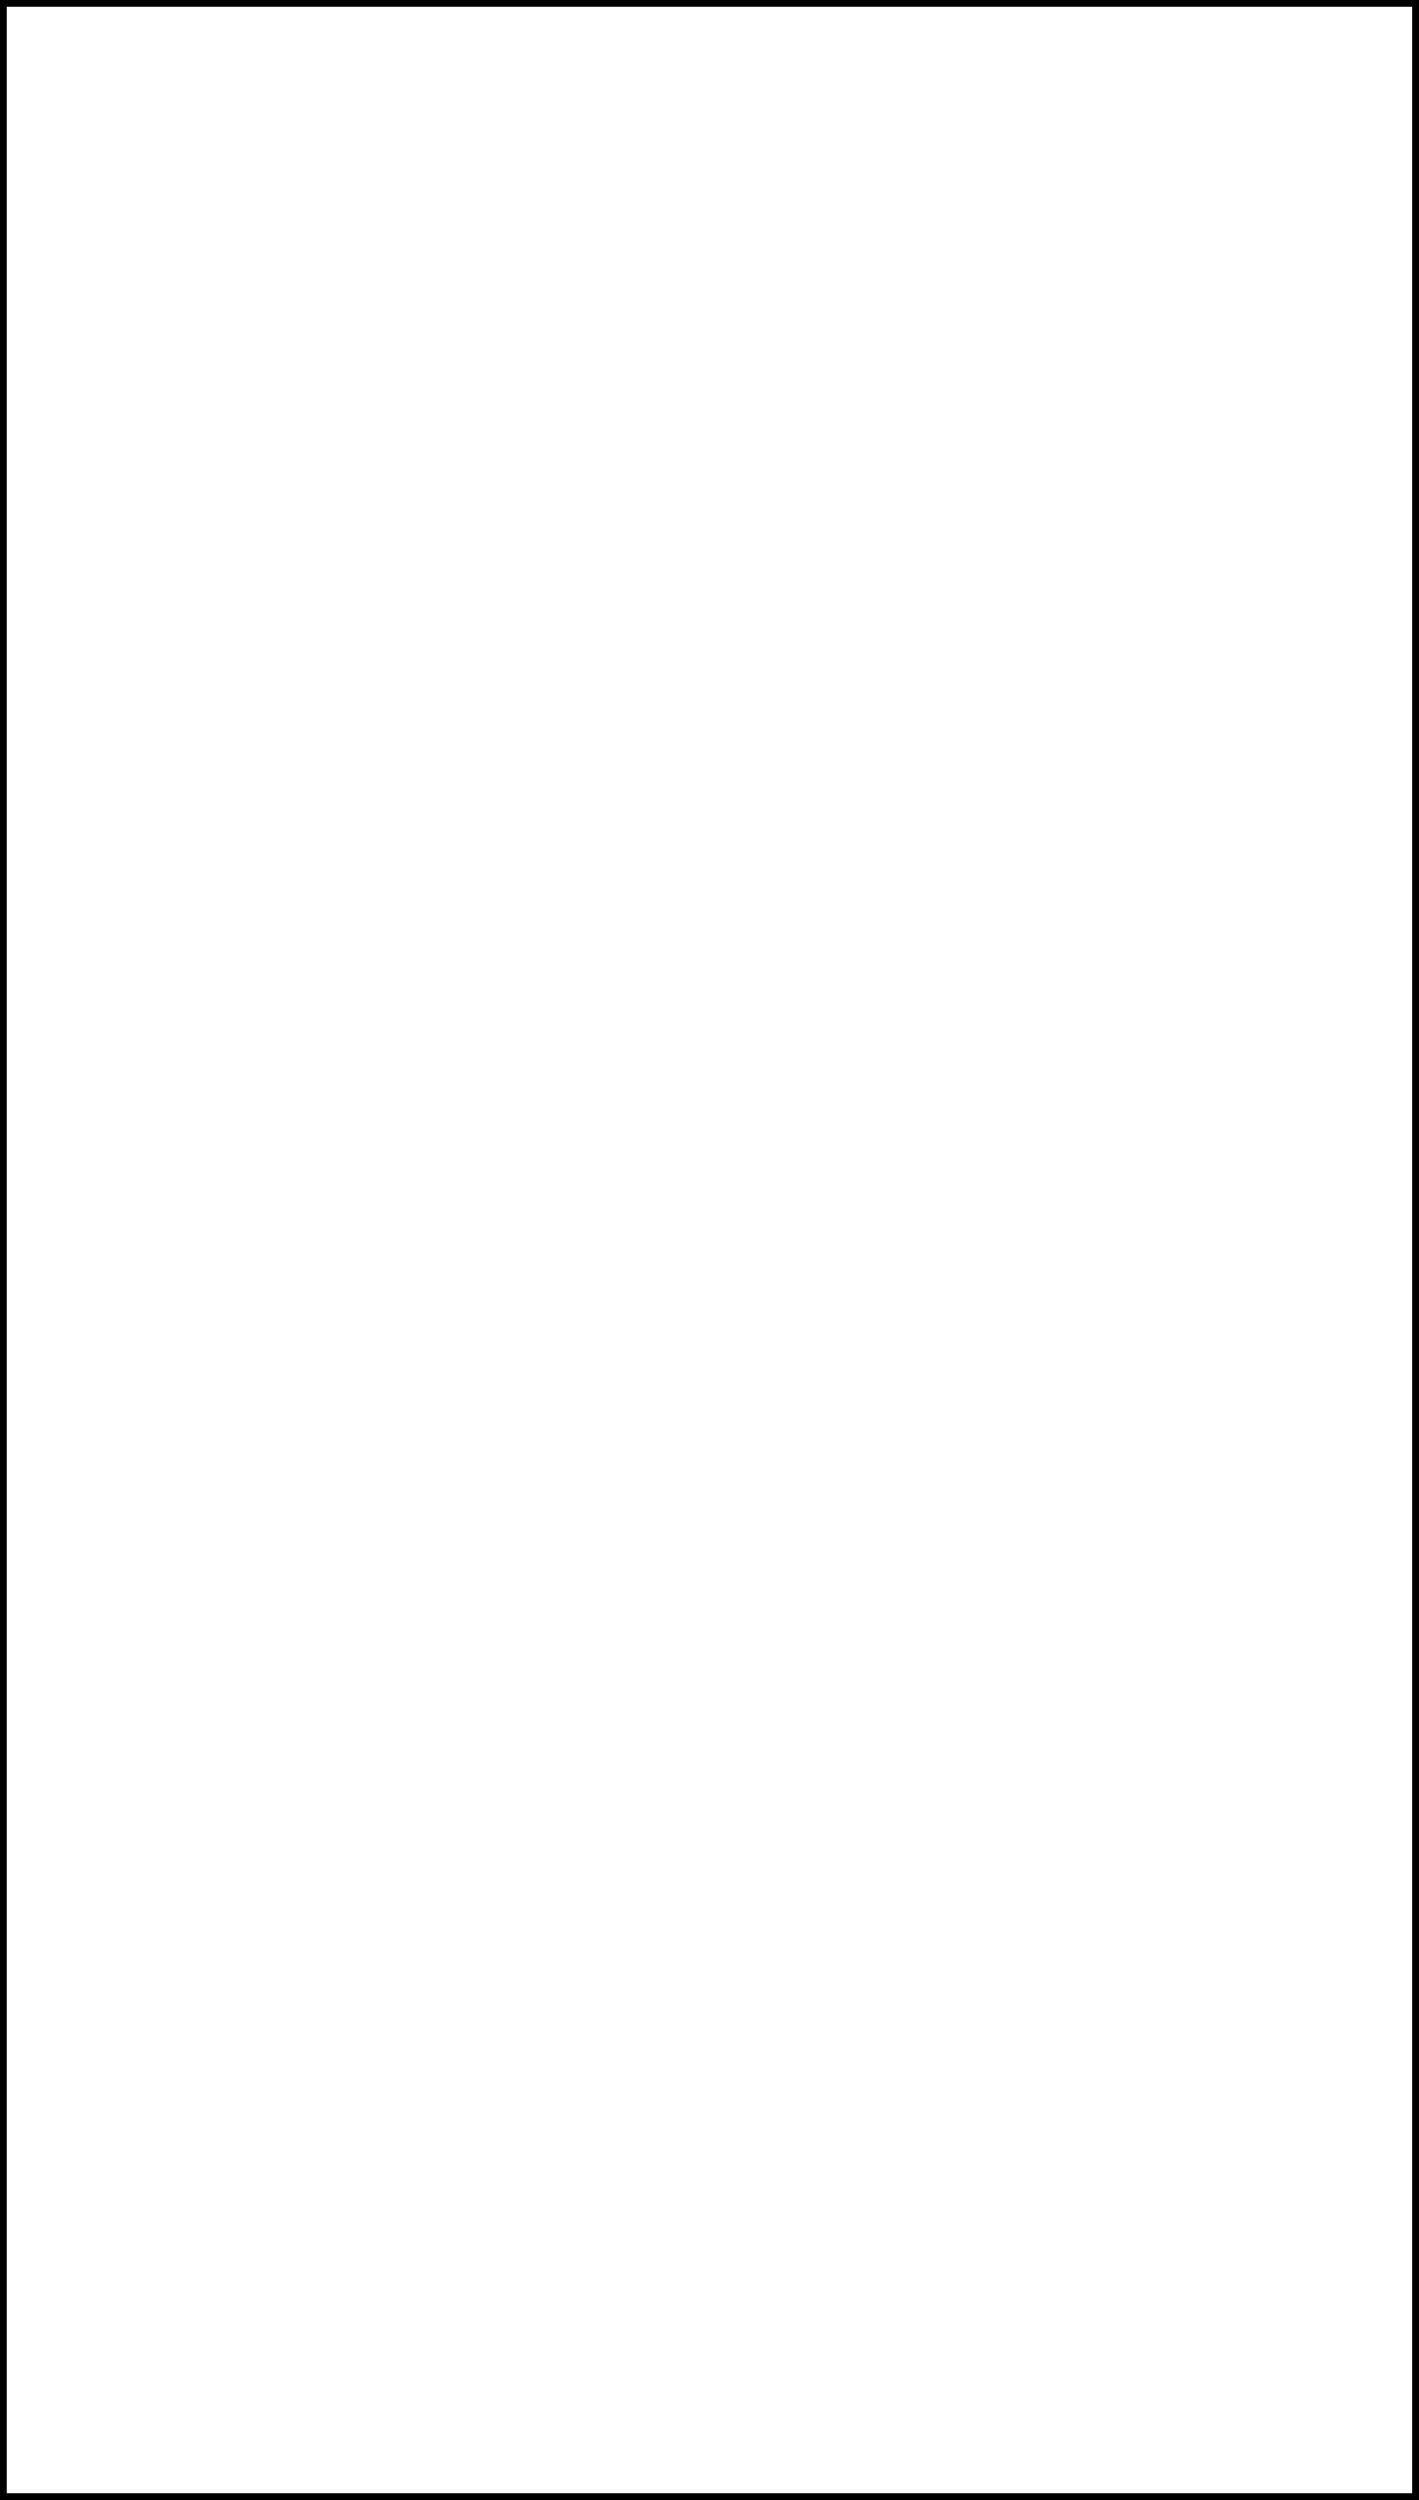
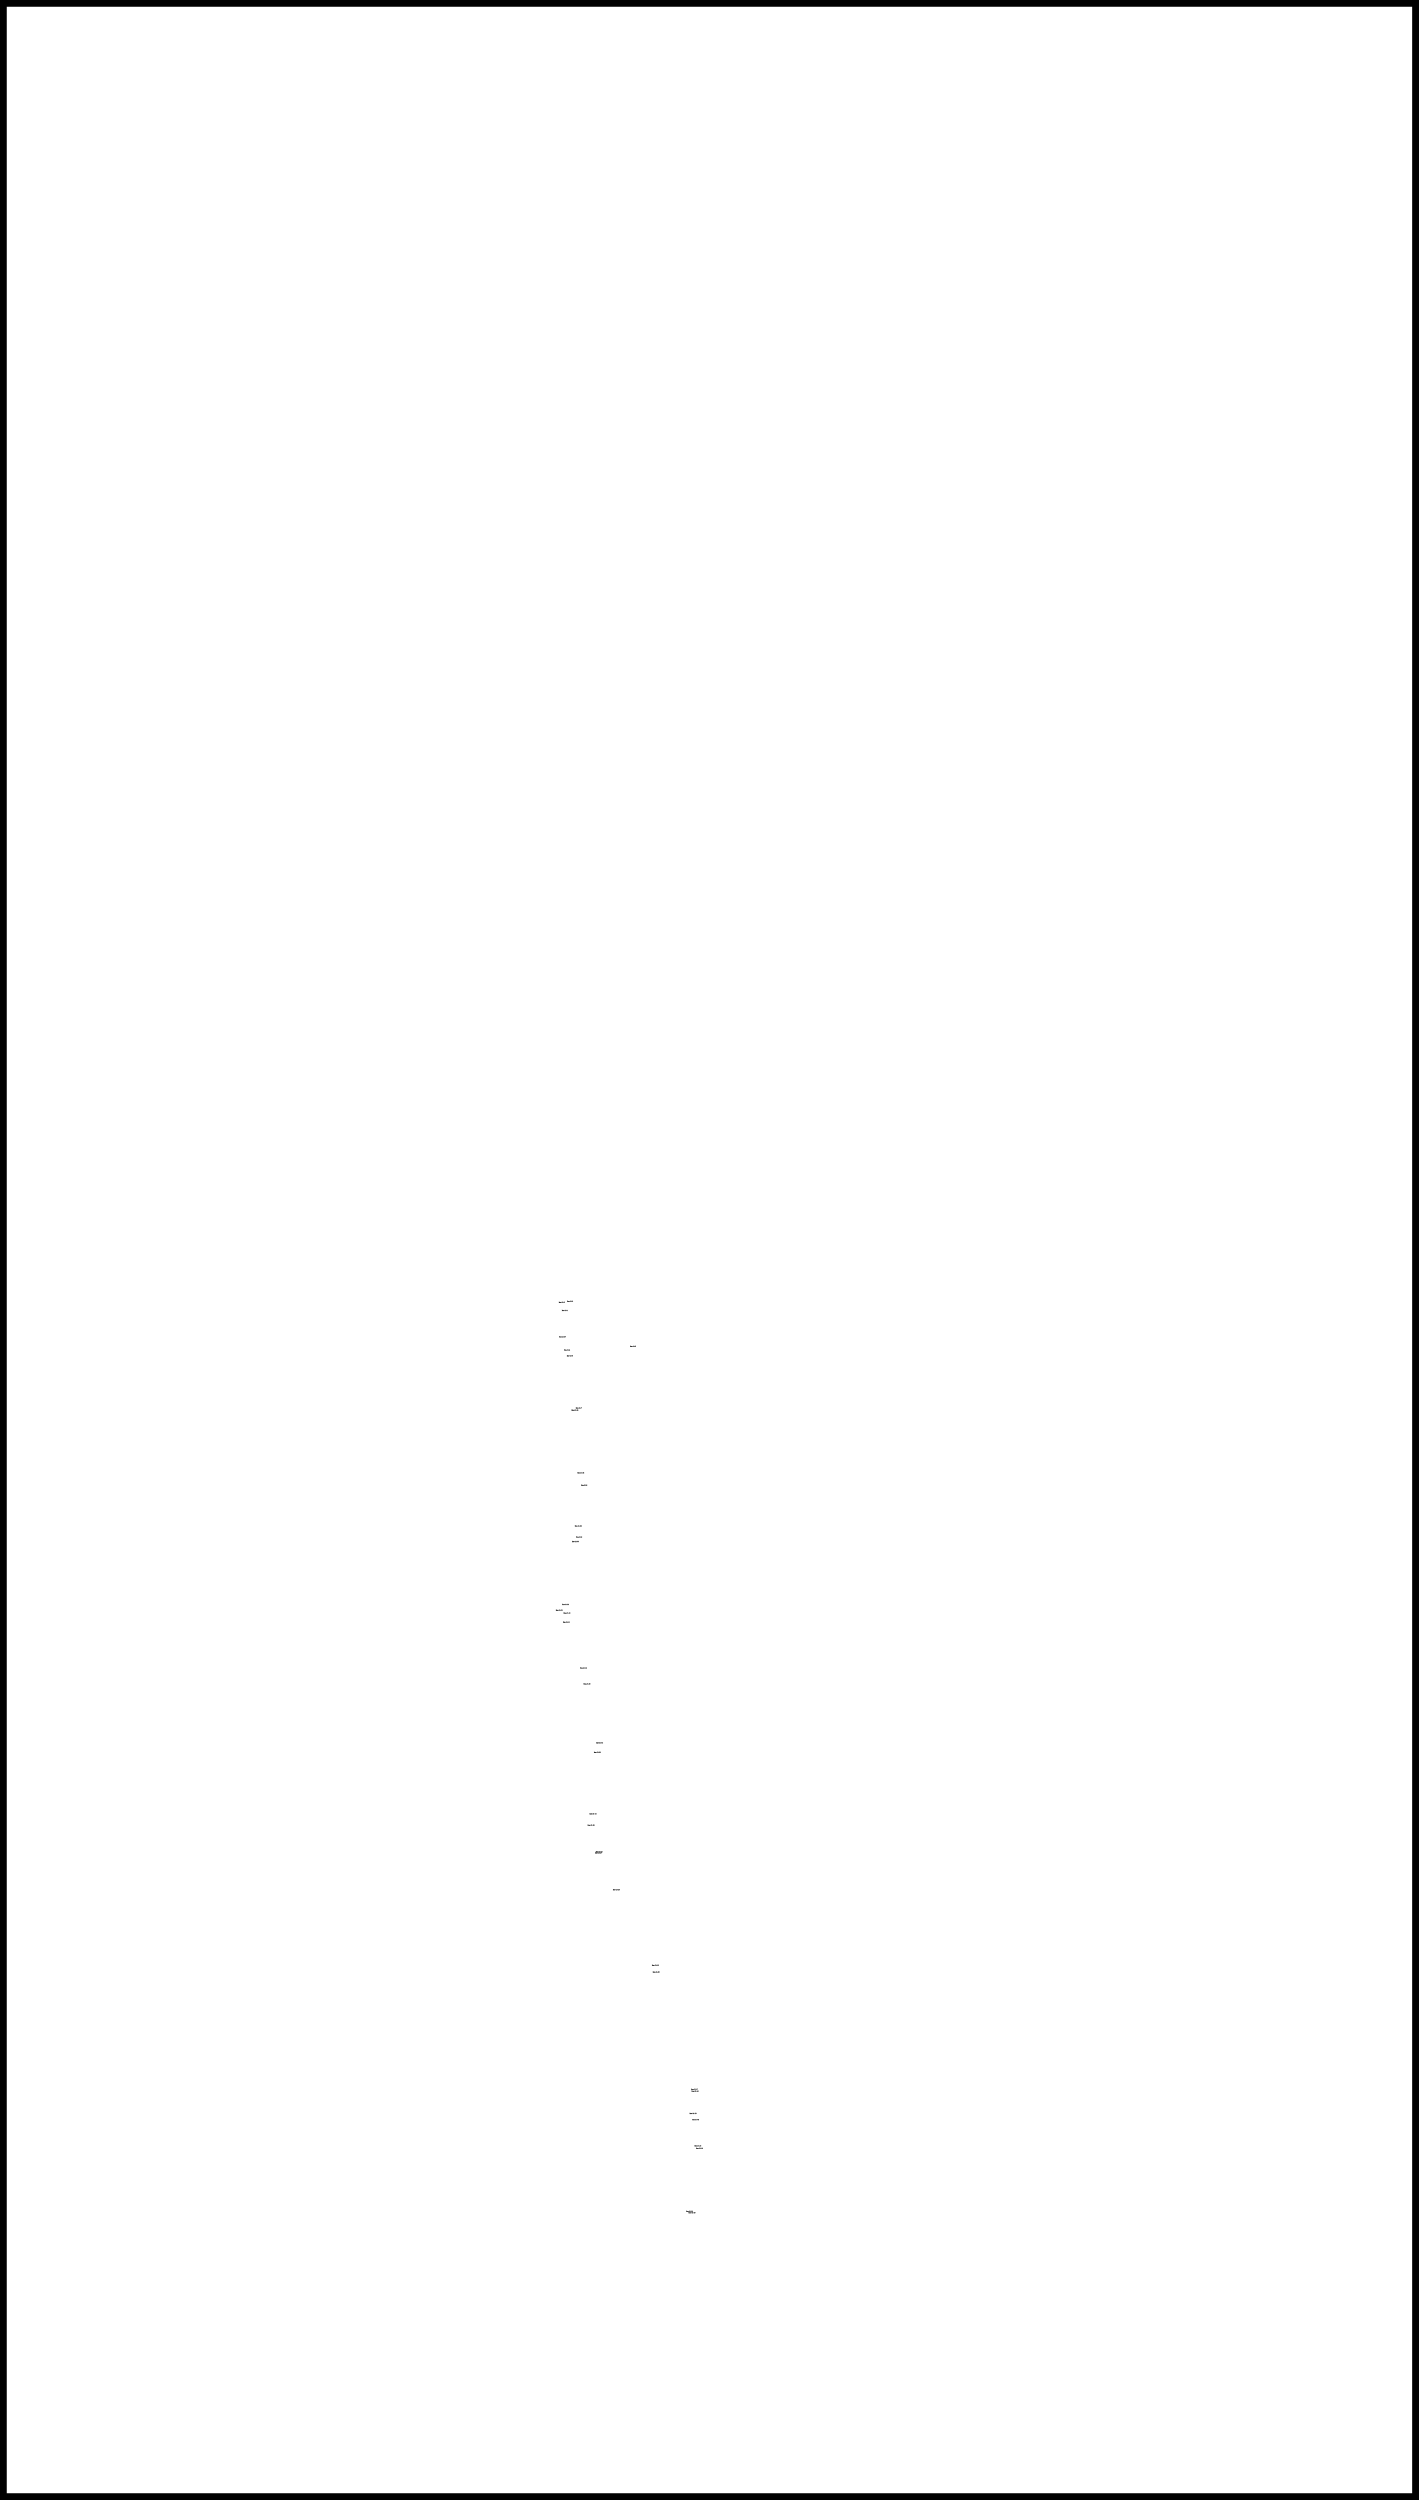
<svg xmlns="http://www.w3.org/2000/svg" width="1050" height="1850">
  <g transform="translate(525 925) rotate(30) scale(10000 -10000) translate(-106.8125 6.5925)">
    <path d="M106.76 -6.5 L106.865 -6.5 L106.865 -6.685 L106.76 -6.685 Z" fill="none" stroke="black" stroke-width="0.001" transform="translate(106.8125 -6.5925) rotate(30) translate(-106.8125 6.5925)" />
    <path d="M106.804 -6.601 L106.805 -6.601 L106.807 -6.604 L106.815 -6.599 L106.808 -6.605 L106.81 -6.607 L106.813 -6.612 L106.815 -6.616 L106.817 -6.621 L106.817 -6.622 L106.82 -6.624 L106.824 -6.628 L106.826 -6.633 L106.828 -6.635 L106.835 -6.64 L106.843 -6.647 L106.844 -6.649 L106.845 -6.65 L106.847 -6.655 L106.846 -6.655 L106.845 -6.651 L106.843 -6.649 L106.842 -6.647 L106.835 -6.641 L106.83 -6.637 L106.827 -6.636 L106.826 -6.634 L106.824 -6.629 L106.82 -6.625 L106.816 -6.621 L106.816 -6.621 L106.814 -6.616 L106.814 -6.615 L106.812 -6.612 L106.809 -6.608 L106.806 -6.604 L106.805 -6.602 Z" stroke="black" stroke-width="0" fill="none" />
    <line x1="106.805" y1="-6.602" x2="106.805" y2="-6.601" style="stroke:rgb(255,0,0);stroke-width:0" />
+     <line x1="106.805" y1="-6.602" x2="106.805" y2="-6.602" style="stroke:rgb(0,0,0);stroke-width:0" />
+     <circle cx="106.805" cy="-6.602" fill="rgb(255,0,0)" r="0" />
+     <text x="106.805" y="-6.602" stroke="rgb(0,0,0)" transform="translate(106.8053 -6.60187),scale(0.00001 -0.00001),translate(-106.8053 6.60187),translate(106.8125 -6.5925),rotate(-30),translate(-106.8125 6.5925)">line-21-1
+ </text>
    <line x1="106.805" y1="-6.601" x2="106.805" y2="-6.601" style="stroke:rgb(255,0,0);stroke-width:0" />
+     <line x1="106.805" y1="-6.601" x2="106.805" y2="-6.601" style="stroke:rgb(0,0,0);stroke-width:0" />
+     <circle cx="106.805" cy="-6.601" fill="rgb(255,0,0)" r="0" />
+     <text x="106.805" y="-6.601" stroke="rgb(0,0,0)" transform="translate(106.8048 -6.60146),scale(0.00001 -0.00001),translate(-106.8048 6.60146),translate(106.8125 -6.5925),rotate(-30),translate(-106.8125 6.5925)">line-21-2
+ </text>
    <line x1="106.805" y1="-6.601" x2="106.807" y2="-6.604" style="stroke:rgb(255,0,0);stroke-width:0" />
+     <line x1="106.805" y1="-6.601" x2="106.807" y2="-6.604" style="stroke:rgb(0,0,0);stroke-width:0" />
+     <circle cx="106.805" cy="-6.601" fill="rgb(255,0,0)" r="0" />
+     <text x="106.805" y="-6.601" stroke="rgb(0,0,0)" transform="translate(106.8053 -6.60109),scale(0.00001 -0.00001),translate(-106.8053 6.60109),translate(106.8125 -6.5925),rotate(-30),translate(-106.8125 6.5925)">line-21-3
+ </text>
    <line x1="106.807" y1="-6.604" x2="106.811" y2="-6.602" style="stroke:rgb(255,0,0);stroke-width:0" />
+     <line x1="106.807" y1="-6.604" x2="106.811" y2="-6.601" style="stroke:rgb(0,0,0);stroke-width:0" />
+     <circle cx="106.807" cy="-6.604" fill="rgb(255,0,0)" r="0" />
+     <text x="106.807" y="-6.604" stroke="rgb(0,0,0)" transform="translate(106.8069 -6.60432),scale(0.00001 -0.00001),translate(-106.8069 6.60432),translate(106.8125 -6.5925),rotate(-30),translate(-106.8125 6.5925)">line-21-4
+ </text>
    <line x1="106.811" y1="-6.602" x2="106.807" y2="-6.605" style="stroke:rgb(255,0,0);stroke-width:0" />
+     <line x1="106.811" y1="-6.602" x2="106.807" y2="-6.605" style="stroke:rgb(0,0,0);stroke-width:0" />
+     <circle cx="106.811" cy="-6.602" fill="rgb(255,0,0)" r="0" />
+     <text x="106.811" y="-6.602" stroke="rgb(0,0,0)" transform="translate(106.811 -6.60165),scale(0.00001 -0.00001),translate(-106.811 6.60165),translate(106.8125 -6.5925),rotate(-30),translate(-106.8125 6.5925)">line-21-5
+ </text>
    <line x1="106.807" y1="-6.605" x2="106.81" y2="-6.608" style="stroke:rgb(255,0,0);stroke-width:0" />
+     <line x1="106.807" y1="-6.604" x2="106.81" y2="-6.607" style="stroke:rgb(0,0,0);stroke-width:0" />
+     <circle cx="106.807" cy="-6.605" fill="rgb(255,0,0)" r="0" />
+     <text x="106.807" y="-6.605" stroke="rgb(0,0,0)" transform="translate(106.8073 -6.60459),scale(0.00001 -0.00001),translate(-106.8073 6.60459),translate(106.8125 -6.5925),rotate(-30),translate(-106.8125 6.5925)">line-21-6
+ </text>
    <line x1="106.81" y1="-6.608" x2="106.813" y2="-6.612" style="stroke:rgb(255,0,0);stroke-width:0" />
+     <line x1="106.81" y1="-6.607" x2="106.813" y2="-6.612" style="stroke:rgb(0,0,0);stroke-width:0" />
+     <circle cx="106.81" cy="-6.608" fill="rgb(255,0,0)" r="0" />
+     <text x="106.81" y="-6.608" stroke="rgb(0,0,0)" transform="translate(106.8098 -6.6076),scale(0.00001 -0.00001),translate(-106.8098 6.6076),translate(106.8125 -6.5925),rotate(-30),translate(-106.8125 6.5925)">line-21-7
+ </text>
    <line x1="106.813" y1="-6.612" x2="106.815" y2="-6.616" style="stroke:rgb(255,0,0);stroke-width:0" />
+     <line x1="106.813" y1="-6.612" x2="106.815" y2="-6.616" style="stroke:rgb(0,0,0);stroke-width:0" />
+     <circle cx="106.813" cy="-6.612" fill="rgb(255,0,0)" r="0" />
+     <text x="106.813" y="-6.612" stroke="rgb(0,0,0)" transform="translate(106.813 -6.61235),scale(0.00001 -0.00001),translate(-106.813 6.61235),translate(106.8125 -6.5925),rotate(-30),translate(-106.8125 6.5925)">line-21-8
+ </text>
    <line x1="106.815" y1="-6.616" x2="106.817" y2="-6.621" style="stroke:rgb(255,0,0);stroke-width:0" />
+     <line x1="106.815" y1="-6.616" x2="106.817" y2="-6.621" style="stroke:rgb(0,0,0);stroke-width:0" />
+     <circle cx="106.815" cy="-6.616" fill="rgb(255,0,0)" r="0" />
+     <text x="106.815" y="-6.616" stroke="rgb(0,0,0)" transform="translate(106.8146 -6.61586),scale(0.00001 -0.00001),translate(-106.8146 6.61586),translate(106.8125 -6.5925),rotate(-30),translate(-106.8125 6.5925)">line-21-9
+ </text>
    <line x1="106.817" y1="-6.621" x2="106.817" y2="-6.622" style="stroke:rgb(255,0,0);stroke-width:0" />
+     <line x1="106.817" y1="-6.621" x2="106.817" y2="-6.622" style="stroke:rgb(0,0,0);stroke-width:0" />
+     <circle cx="106.817" cy="-6.621" fill="rgb(255,0,0)" r="0" />
+     <text x="106.817" y="-6.621" stroke="rgb(0,0,0)" transform="translate(106.8166 -6.6212),scale(0.00001 -0.00001),translate(-106.8166 6.6212),translate(106.8125 -6.5925),rotate(-30),translate(-106.8125 6.5925)">line-21-10
+ </text>
    <line x1="106.817" y1="-6.622" x2="106.82" y2="-6.624" style="stroke:rgb(255,0,0);stroke-width:0" />
+     <line x1="106.817" y1="-6.622" x2="106.82" y2="-6.624" style="stroke:rgb(0,0,0);stroke-width:0" />
+     <circle cx="106.817" cy="-6.622" fill="rgb(255,0,0)" r="0" />
+     <text x="106.817" y="-6.622" stroke="rgb(0,0,0)" transform="translate(106.8169 -6.6218),scale(0.00001 -0.00001),translate(-106.8169 6.6218),translate(106.8125 -6.5925),rotate(-30),translate(-106.8125 6.5925)">line-21-11
+ </text>
    <line x1="106.82" y1="-6.624" x2="106.823" y2="-6.628" style="stroke:rgb(255,0,0);stroke-width:0" />
+     <line x1="106.82" y1="-6.624" x2="106.824" y2="-6.628" style="stroke:rgb(0,0,0);stroke-width:0" />
+     <circle cx="106.82" cy="-6.624" fill="rgb(255,0,0)" r="0" />
+     <text x="106.82" y="-6.624" stroke="rgb(0,0,0)" transform="translate(106.8197 -6.6241),scale(0.00001 -0.00001),translate(-106.8197 6.6241),translate(106.8125 -6.5925),rotate(-30),translate(-106.8125 6.5925)">line-21-12
+ </text>
    <line x1="106.823" y1="-6.628" x2="106.826" y2="-6.633" style="stroke:rgb(255,0,0);stroke-width:0" />
+     <line x1="106.824" y1="-6.628" x2="106.826" y2="-6.633" style="stroke:rgb(0,0,0);stroke-width:0" />
+     <circle cx="106.823" cy="-6.628" fill="rgb(255,0,0)" r="0" />
+     <text x="106.823" y="-6.628" stroke="rgb(0,0,0)" transform="translate(106.8235 -6.6283),scale(0.00001 -0.00001),translate(-106.8235 6.6283),translate(106.8125 -6.5925),rotate(-30),translate(-106.8125 6.5925)">line-21-13
+ </text>
    <line x1="106.826" y1="-6.633" x2="106.828" y2="-6.635" style="stroke:rgb(255,0,0);stroke-width:0" />
+     <line x1="106.826" y1="-6.633" x2="106.828" y2="-6.635" style="stroke:rgb(0,0,0);stroke-width:0" />
+     <circle cx="106.826" cy="-6.633" fill="rgb(255,0,0)" r="0" />
+     <text x="106.826" y="-6.633" stroke="rgb(0,0,0)" transform="translate(106.8257 -6.6331),scale(0.00001 -0.00001),translate(-106.8257 6.6331),translate(106.8125 -6.5925),rotate(-30),translate(-106.8125 6.5925)">line-21-14
+ </text>
    <line x1="106.828" y1="-6.635" x2="106.835" y2="-6.641" style="stroke:rgb(255,0,0);stroke-width:0" />
+     <line x1="106.828" y1="-6.635" x2="106.835" y2="-6.64" style="stroke:rgb(0,0,0);stroke-width:0" />
+     <circle cx="106.828" cy="-6.635" fill="rgb(255,0,0)" r="0" />
+     <text x="106.828" y="-6.635" stroke="rgb(0,0,0)" transform="translate(106.8275 -6.6353),scale(0.00001 -0.00001),translate(-106.8275 6.6353),translate(106.8125 -6.5925),rotate(-30),translate(-106.8125 6.5925)">line-21-15
+ </text>
    <line x1="106.835" y1="-6.641" x2="106.842" y2="-6.647" style="stroke:rgb(255,0,0);stroke-width:0" />
+     <line x1="106.835" y1="-6.64" x2="106.843" y2="-6.647" style="stroke:rgb(0,0,0);stroke-width:0" />
+     <circle cx="106.835" cy="-6.641" fill="rgb(255,0,0)" r="0" />
+     <text x="106.835" y="-6.641" stroke="rgb(0,0,0)" transform="translate(106.8353 -6.6405),scale(0.00001 -0.00001),translate(-106.8353 6.6405),translate(106.8125 -6.5925),rotate(-30),translate(-106.8125 6.5925)">line-21-16
+ </text>
    <line x1="106.842" y1="-6.647" x2="106.844" y2="-6.649" style="stroke:rgb(255,0,0);stroke-width:0" />
+     <line x1="106.843" y1="-6.647" x2="106.844" y2="-6.649" style="stroke:rgb(0,0,0);stroke-width:0" />
+     <circle cx="106.842" cy="-6.647" fill="rgb(255,0,0)" r="0" />
+     <text x="106.842" y="-6.647" stroke="rgb(0,0,0)" transform="translate(106.8424 -6.647),scale(0.00001 -0.00001),translate(-106.8424 6.647),translate(106.8125 -6.5925),rotate(-30),translate(-106.8125 6.5925)">line-21-17
+ </text>
    <line x1="106.844" y1="-6.649" x2="106.845" y2="-6.651" style="stroke:rgb(255,0,0);stroke-width:0" />
+     <line x1="106.844" y1="-6.649" x2="106.845" y2="-6.65" style="stroke:rgb(0,0,0);stroke-width:0" />
+     <circle cx="106.844" cy="-6.649" fill="rgb(255,0,0)" r="0" />
+     <text x="106.844" y="-6.649" stroke="rgb(0,0,0)" transform="translate(106.8436 -6.6489),scale(0.00001 -0.00001),translate(-106.8436 6.6489),translate(106.8125 -6.5925),rotate(-30),translate(-106.8125 6.5925)">line-21-18
+ </text>
    <line x1="106.845" y1="-6.651" x2="106.847" y2="-6.655" style="stroke:rgb(255,0,0);stroke-width:0" />
+     <line x1="106.845" y1="-6.651" x2="106.847" y2="-6.655" style="stroke:rgb(0,0,0);stroke-width:0" />
+     <circle cx="106.845" cy="-6.651" fill="rgb(255,0,0)" r="0" />
+     <text x="106.845" y="-6.651" stroke="rgb(0,0,0)" transform="translate(106.8449 -6.6506),scale(0.00001 -0.00001),translate(-106.8449 6.6506),translate(106.8125 -6.5925),rotate(-30),translate(-106.8125 6.5925)">line-21-19
+ </text>
    <line x1="106.847" y1="-6.655" x2="106.847" y2="-6.655" style="stroke:rgb(255,0,0);stroke-width:0" />
+     <line x1="106.847" y1="-6.655" x2="106.847" y2="-6.655" style="stroke:rgb(0,0,0);stroke-width:0" />
+     <circle cx="106.847" cy="-6.655" fill="rgb(255,0,0)" r="0" />
+     <text x="106.847" y="-6.655" stroke="rgb(0,0,0)" transform="translate(106.8468 -6.655),scale(0.00001 -0.00001),translate(-106.8468 6.655),translate(106.8125 -6.5925),rotate(-30),translate(-106.8125 6.5925)">line-21-20
+ </text>
    <line x1="106.847" y1="-6.655" x2="106.845" y2="-6.651" style="stroke:rgb(255,0,0);stroke-width:0" />
+     <line x1="106.846" y1="-6.655" x2="106.845" y2="-6.651" style="stroke:rgb(0,0,0);stroke-width:0" />
+     <circle cx="106.847" cy="-6.655" fill="rgb(255,0,0)" r="0" />
+     <text x="106.847" y="-6.655" stroke="rgb(0,0,0)" transform="translate(106.8466 -6.655),scale(0.00001 -0.00001),translate(-106.8466 6.655),translate(106.8125 -6.5925),rotate(-30),translate(-106.8125 6.5925)">line-21-21
+ </text>
    <line x1="106.845" y1="-6.651" x2="106.843" y2="-6.649" style="stroke:rgb(255,0,0);stroke-width:0" />
+     <line x1="106.845" y1="-6.651" x2="106.843" y2="-6.649" style="stroke:rgb(0,0,0);stroke-width:0" />
+     <circle cx="106.845" cy="-6.651" fill="rgb(255,0,0)" r="0" />
+     <text x="106.845" y="-6.651" stroke="rgb(0,0,0)" transform="translate(106.8447 -6.6505),scale(0.00001 -0.00001),translate(-106.8447 6.6505),translate(106.8125 -6.5925),rotate(-30),translate(-106.8125 6.5925)">line-21-22
+ </text>
    <line x1="106.843" y1="-6.649" x2="106.843" y2="-6.647" style="stroke:rgb(255,0,0);stroke-width:0" />
+     <line x1="106.843" y1="-6.649" x2="106.842" y2="-6.647" style="stroke:rgb(0,0,0);stroke-width:0" />
+     <circle cx="106.843" cy="-6.649" fill="rgb(255,0,0)" r="0" />
+     <text x="106.843" y="-6.649" stroke="rgb(0,0,0)" transform="translate(106.8432 -6.6486),scale(0.00001 -0.00001),translate(-106.8432 6.6486),translate(106.8125 -6.5925),rotate(-30),translate(-106.8125 6.5925)">line-21-23
+ </text>
    <line x1="106.843" y1="-6.647" x2="106.836" y2="-6.641" style="stroke:rgb(255,0,0);stroke-width:0" />
+     <line x1="106.842" y1="-6.647" x2="106.835" y2="-6.641" style="stroke:rgb(0,0,0);stroke-width:0" />
+     <circle cx="106.843" cy="-6.647" fill="rgb(255,0,0)" r="0" />
+     <text x="106.843" y="-6.647" stroke="rgb(0,0,0)" transform="translate(106.8425 -6.6471),scale(0.00001 -0.00001),translate(-106.8425 6.6471),translate(106.8125 -6.5925),rotate(-30),translate(-106.8125 6.5925)">line-21-24
+ </text>
    <line x1="106.836" y1="-6.641" x2="106.83" y2="-6.637" style="stroke:rgb(255,0,0);stroke-width:0" />
+     <line x1="106.835" y1="-6.641" x2="106.83" y2="-6.637" style="stroke:rgb(0,0,0);stroke-width:0" />
+     <circle cx="106.836" cy="-6.641" fill="rgb(255,0,0)" r="0" />
+     <text x="106.836" y="-6.641" stroke="rgb(0,0,0)" transform="translate(106.8356 -6.6409),scale(0.00001 -0.00001),translate(-106.8356 6.6409),translate(106.8125 -6.5925),rotate(-30),translate(-106.8125 6.5925)">line-21-25
+ </text>
    <line x1="106.83" y1="-6.637" x2="106.828" y2="-6.635" style="stroke:rgb(255,0,0);stroke-width:0" />
+     <line x1="106.83" y1="-6.637" x2="106.827" y2="-6.636" style="stroke:rgb(0,0,0);stroke-width:0" />
+     <circle cx="106.83" cy="-6.637" fill="rgb(255,0,0)" r="0" />
+     <text x="106.83" y="-6.637" stroke="rgb(0,0,0)" transform="translate(106.83 -6.6371),scale(0.00001 -0.00001),translate(-106.83 6.6371),translate(106.8125 -6.5925),rotate(-30),translate(-106.8125 6.5925)">line-21-26
+ </text>
    <line x1="106.828" y1="-6.635" x2="106.826" y2="-6.634" style="stroke:rgb(255,0,0);stroke-width:0" />
+     <line x1="106.827" y1="-6.636" x2="106.826" y2="-6.634" style="stroke:rgb(0,0,0);stroke-width:0" />
+     <circle cx="106.828" cy="-6.635" fill="rgb(255,0,0)" r="0" />
+     <text x="106.828" y="-6.635" stroke="rgb(0,0,0)" transform="translate(106.8275 -6.6354),scale(0.00001 -0.00001),translate(-106.8275 6.6354),translate(106.8125 -6.5925),rotate(-30),translate(-106.8125 6.5925)">line-21-27
+ </text>
    <line x1="106.826" y1="-6.634" x2="106.824" y2="-6.629" style="stroke:rgb(255,0,0);stroke-width:0" />
+     <line x1="106.826" y1="-6.634" x2="106.824" y2="-6.629" style="stroke:rgb(0,0,0);stroke-width:0" />
+     <circle cx="106.826" cy="-6.634" fill="rgb(255,0,0)" r="0" />
+     <text x="106.826" y="-6.634" stroke="rgb(0,0,0)" transform="translate(106.826 -6.6339),scale(0.00001 -0.00001),translate(-106.826 6.6339),translate(106.8125 -6.5925),rotate(-30),translate(-106.8125 6.5925)">line-21-28
+ </text>
    <line x1="106.824" y1="-6.629" x2="106.82" y2="-6.625" style="stroke:rgb(255,0,0);stroke-width:0" />
+     <line x1="106.824" y1="-6.629" x2="106.82" y2="-6.625" style="stroke:rgb(0,0,0);stroke-width:0" />
+     <circle cx="106.824" cy="-6.629" fill="rgb(255,0,0)" r="0" />
+     <text x="106.824" y="-6.629" stroke="rgb(0,0,0)" transform="translate(106.8237 -6.629),scale(0.00001 -0.00001),translate(-106.8237 6.629),translate(106.8125 -6.5925),rotate(-30),translate(-106.8125 6.5925)">line-21-29
+ </text>
    <line x1="106.82" y1="-6.625" x2="106.816" y2="-6.621" style="stroke:rgb(255,0,0);stroke-width:0" />
+     <line x1="106.82" y1="-6.625" x2="106.816" y2="-6.621" style="stroke:rgb(0,0,0);stroke-width:0" />
+     <circle cx="106.82" cy="-6.625" fill="rgb(255,0,0)" r="0" />
+     <text x="106.82" y="-6.625" stroke="rgb(0,0,0)" transform="translate(106.8205 -6.625),scale(0.00001 -0.00001),translate(-106.8205 6.625),translate(106.8125 -6.5925),rotate(-30),translate(-106.8125 6.5925)">line-21-30
+ </text>
    <line x1="106.816" y1="-6.621" x2="106.816" y2="-6.621" style="stroke:rgb(255,0,0);stroke-width:0" />
+     <line x1="106.816" y1="-6.621" x2="106.816" y2="-6.621" style="stroke:rgb(0,0,0);stroke-width:0" />
+     <circle cx="106.816" cy="-6.621" fill="rgb(255,0,0)" r="0" />
+     <text x="106.816" y="-6.621" stroke="rgb(0,0,0)" transform="translate(106.816 -6.6213),scale(0.00001 -0.00001),translate(-106.816 6.6213),translate(106.8125 -6.5925),rotate(-30),translate(-106.8125 6.5925)">line-21-31
+ </text>
    <line x1="106.816" y1="-6.621" x2="106.814" y2="-6.616" style="stroke:rgb(255,0,0);stroke-width:0" />
+     <line x1="106.816" y1="-6.621" x2="106.814" y2="-6.616" style="stroke:rgb(0,0,0);stroke-width:0" />
+     <circle cx="106.816" cy="-6.621" fill="rgb(255,0,0)" r="0" />
+     <text x="106.816" y="-6.621" stroke="rgb(0,0,0)" transform="translate(106.8162 -6.6207),scale(0.00001 -0.00001),translate(-106.8162 6.6207),translate(106.8125 -6.5925),rotate(-30),translate(-106.8125 6.5925)">line-21-32
+ </text>
    <line x1="106.814" y1="-6.616" x2="106.814" y2="-6.615" style="stroke:rgb(255,0,0);stroke-width:0" />
+     <line x1="106.814" y1="-6.616" x2="106.814" y2="-6.615" style="stroke:rgb(0,0,0);stroke-width:0" />
+     <circle cx="106.814" cy="-6.616" fill="rgb(255,0,0)" r="0" />
+     <text x="106.814" y="-6.616" stroke="rgb(0,0,0)" transform="translate(106.8145 -6.6163),scale(0.00001 -0.00001),translate(-106.8145 6.6163),translate(106.8125 -6.5925),rotate(-30),translate(-106.8125 6.5925)">line-21-33
+ </text>
    <line x1="106.814" y1="-6.615" x2="106.812" y2="-6.612" style="stroke:rgb(255,0,0);stroke-width:0" />
+     <line x1="106.814" y1="-6.615" x2="106.812" y2="-6.612" style="stroke:rgb(0,0,0);stroke-width:0" />
+     <circle cx="106.814" cy="-6.615" fill="rgb(255,0,0)" r="0" />
+     <text x="106.814" y="-6.615" stroke="rgb(0,0,0)" transform="translate(106.8141 -6.6152),scale(0.00001 -0.00001),translate(-106.8141 6.6152),translate(106.8125 -6.5925),rotate(-30),translate(-106.8125 6.5925)">line-21-34
+ </text>
    <line x1="106.812" y1="-6.612" x2="106.81" y2="-6.608" style="stroke:rgb(255,0,0);stroke-width:0" />
+     <line x1="106.812" y1="-6.612" x2="106.809" y2="-6.608" style="stroke:rgb(0,0,0);stroke-width:0" />
+     <circle cx="106.812" cy="-6.612" fill="rgb(255,0,0)" r="0" />
+     <text x="106.812" y="-6.612" stroke="rgb(0,0,0)" transform="translate(106.8123 -6.6117),scale(0.00001 -0.00001),translate(-106.8123 6.6117),translate(106.8125 -6.5925),rotate(-30),translate(-106.8125 6.5925)">line-21-35
+ </text>
    <line x1="106.81" y1="-6.608" x2="106.806" y2="-6.604" style="stroke:rgb(255,0,0);stroke-width:0" />
+     <line x1="106.809" y1="-6.608" x2="106.806" y2="-6.604" style="stroke:rgb(0,0,0);stroke-width:0" />
+     <circle cx="106.81" cy="-6.608" fill="rgb(255,0,0)" r="0" />
+     <text x="106.81" y="-6.608" stroke="rgb(0,0,0)" transform="translate(106.8096 -6.6079),scale(0.00001 -0.00001),translate(-106.8096 6.6079),translate(106.8125 -6.5925),rotate(-30),translate(-106.8125 6.5925)">line-21-36
+ </text>
    <line x1="106.806" y1="-6.604" x2="106.805" y2="-6.602" style="stroke:rgb(255,0,0);stroke-width:0" />
+     <line x1="106.806" y1="-6.604" x2="106.805" y2="-6.602" style="stroke:rgb(0,0,0);stroke-width:0" />
+     <circle cx="106.806" cy="-6.604" fill="rgb(255,0,0)" r="0" />
+     <text x="106.806" y="-6.604" stroke="rgb(0,0,0)" transform="translate(106.8061 -6.60366),scale(0.00001 -0.00001),translate(-106.8061 6.60366),translate(106.8125 -6.5925),rotate(-30),translate(-106.8125 6.5925)">line-21-37
+ </text>
  </g>
</svg>
